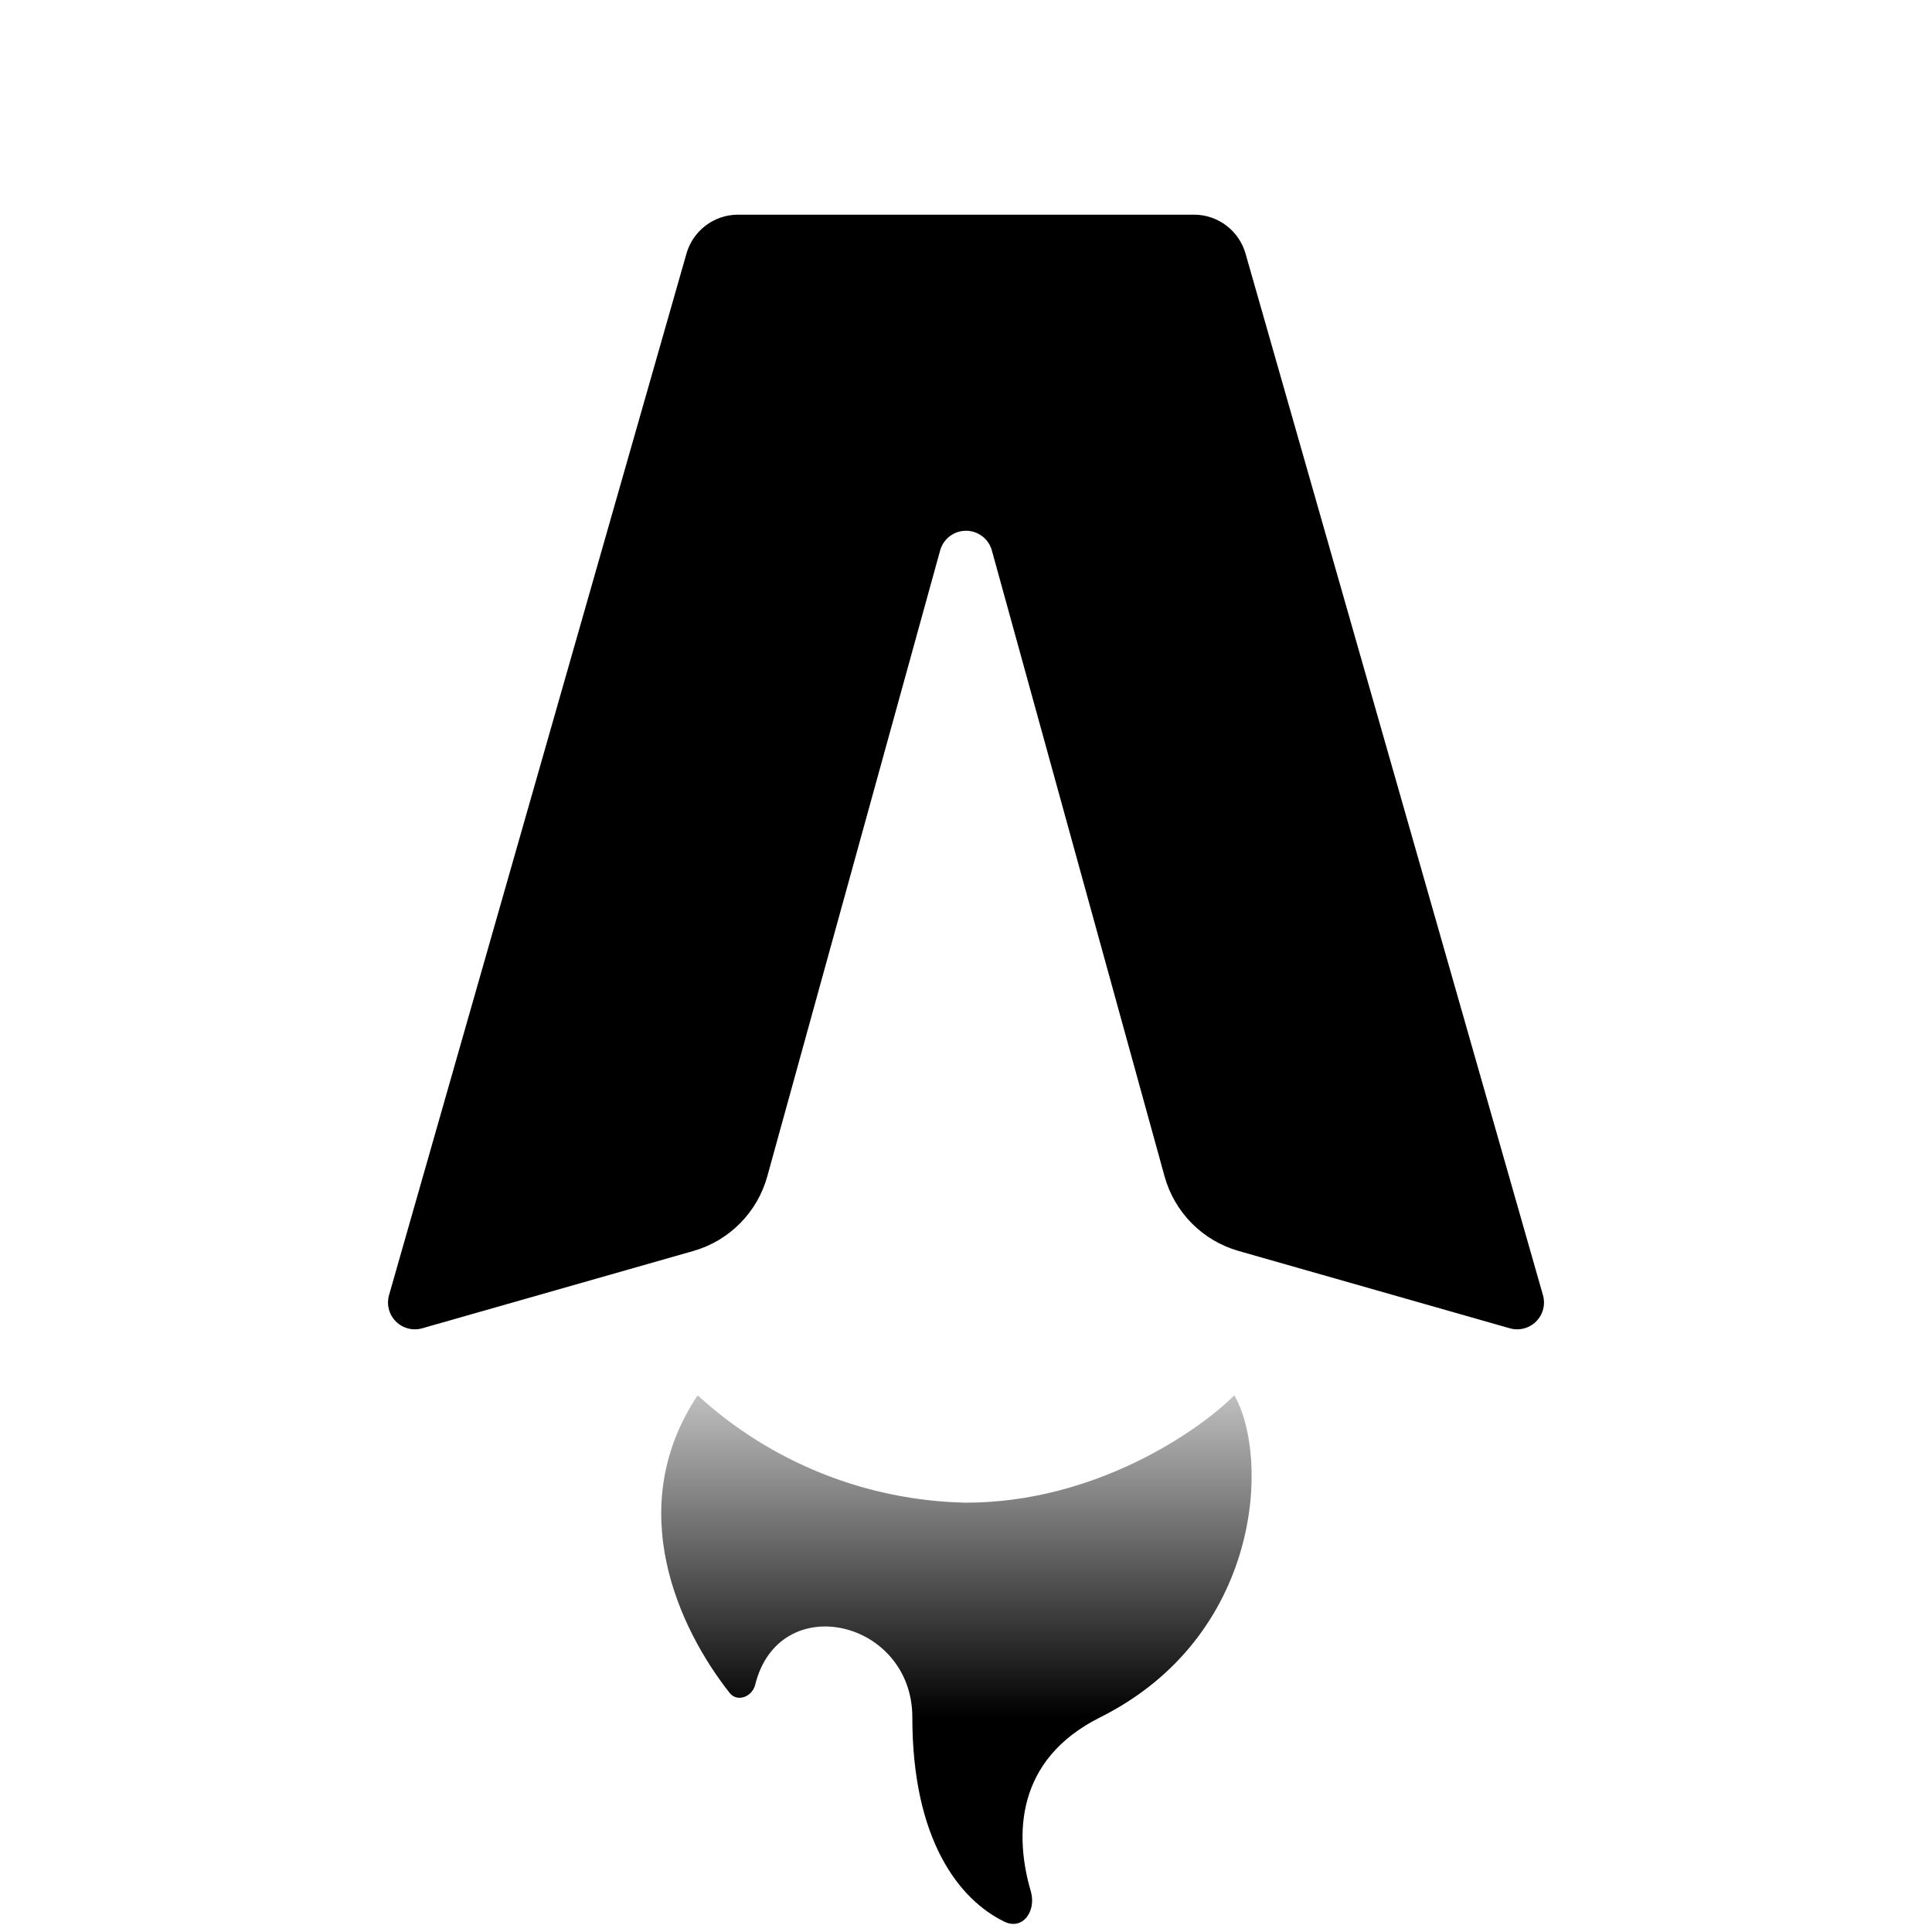
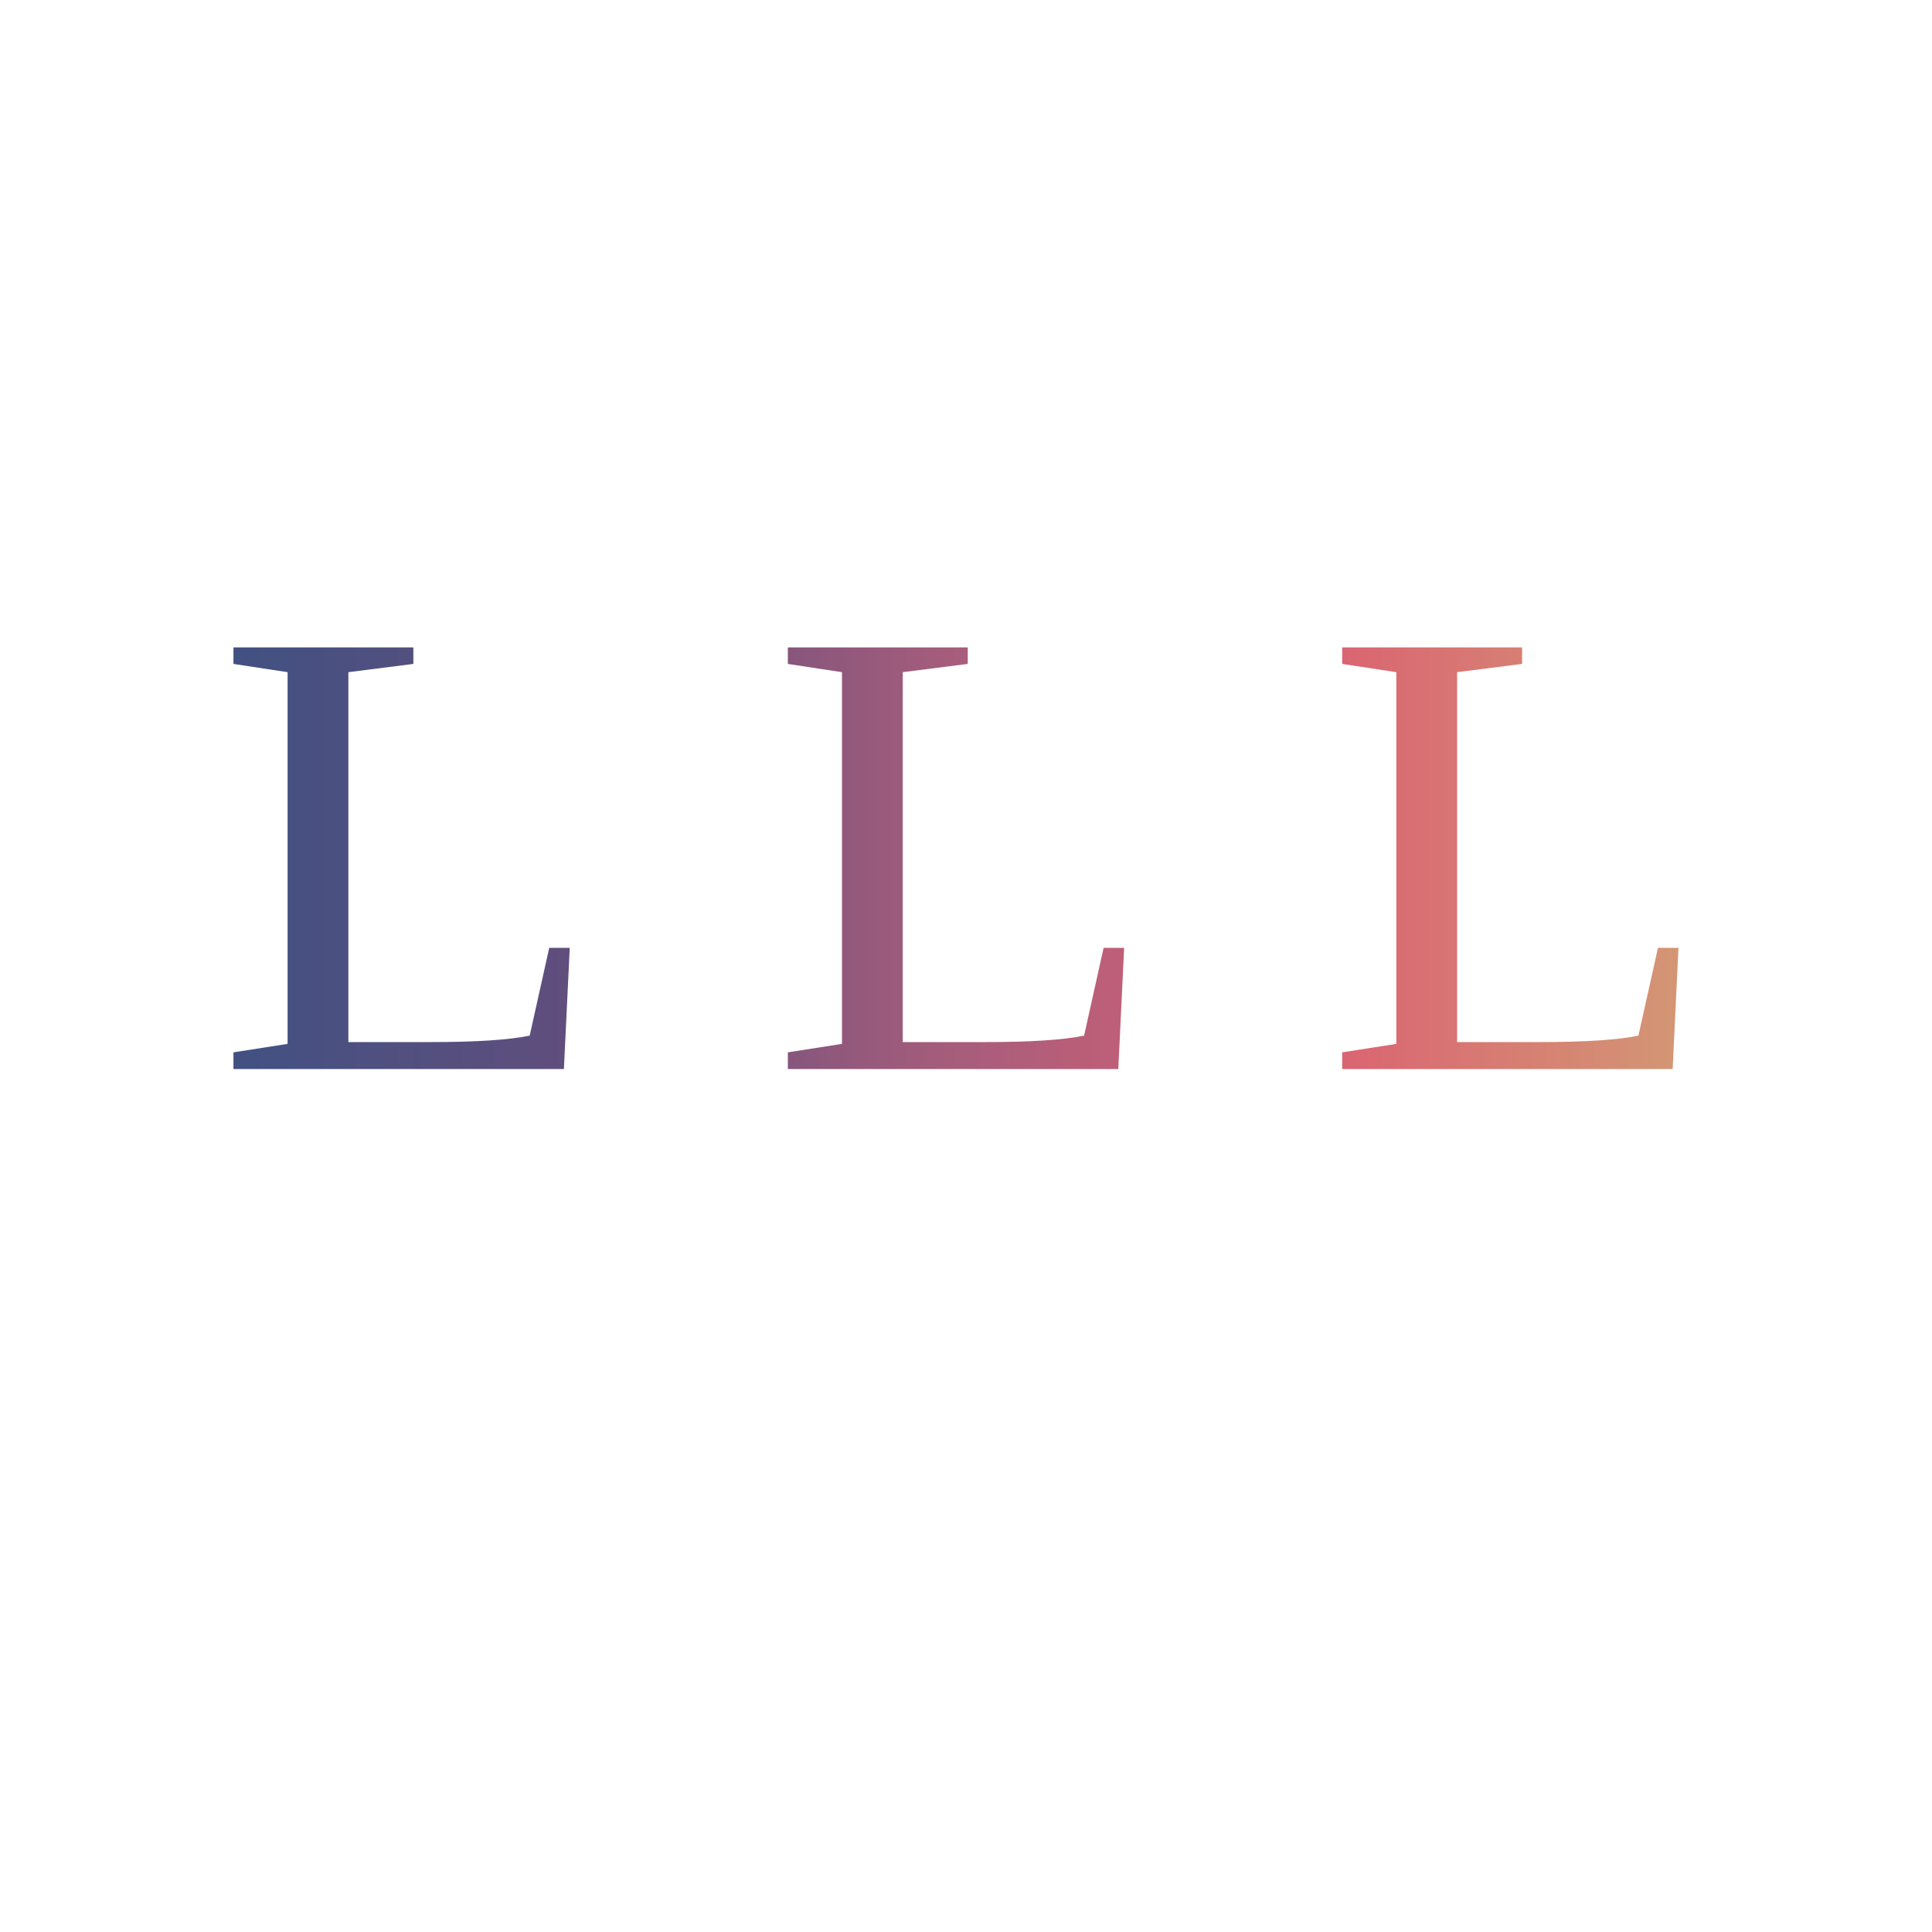
- <svg xmlns="http://www.w3.org/2000/svg" fill="none" viewBox="0 0 36 36">
-   <path fill="#000" d="M22.25 4h-8.5a1 1 0 0 0-.96.73l-5.54 19.4a.5.5 0 0 0 .62.62l5.05-1.44a2 2 0 0 0 1.38-1.4l3.22-11.66a.5.5 0 0 1 .96 0l3.22 11.67a2 2 0 0 0 1.38 1.39l5.05 1.44a.5.5 0 0 0 .62-.62l-5.54-19.4a1 1 0 0 0-.96-.73Z" />
-   <path fill="url(#gradient)" d="M18 28a7.63 7.63 0 0 1-5-2c-1.4 2.1-.35 4.35.6 5.55.14.17.41.07.47-.15.44-1.8 2.93-1.22 2.93.6 0 2.28.87 3.4 1.72 3.81.34.16.59-.2.49-.56-.31-1.05-.29-2.46 1.29-3.25 3-1.5 3.17-4.83 2.5-6-.67.67-2.6 2-5 2Z" />
+ <svg xmlns="http://www.w3.org/2000/svg" viewBox="0 0 150 80" width="25" height="25">
  <defs>
-     <linearGradient id="gradient" x1="16" x2="16" y1="32" y2="24" gradientUnits="userSpaceOnUse">
-       <stop stop-color="#000" />
-       <stop offset="1" stop-color="#000" stop-opacity="0" />
+     <linearGradient id="gradient" x1="0%" y1="0%" x2="100%" y2="0%">
+       <stop offset="0%" stop-color="#415182" />
+       <stop offset="25%" stop-color="#634e7c" />
+       <stop offset="50%" stop-color="#a75d7c" />
+       <stop offset="75%" stop-color="#db6172" />
+       <stop offset="100%" stop-color="#d39674" />
    </linearGradient>
  </defs>
-   <style>
-     @media (prefers-color-scheme:dark){:root{filter:invert(100%)}}
-   </style>
+   <text x="50%" y="60%" font-size="50" text-anchor="middle">
+     <tspan fill="url(#gradient)">L</tspan>
+     <tspan fill="url(#gradient)">L</tspan>
+     <tspan fill="url(#gradient)">L</tspan>
+   </text>
</svg>
